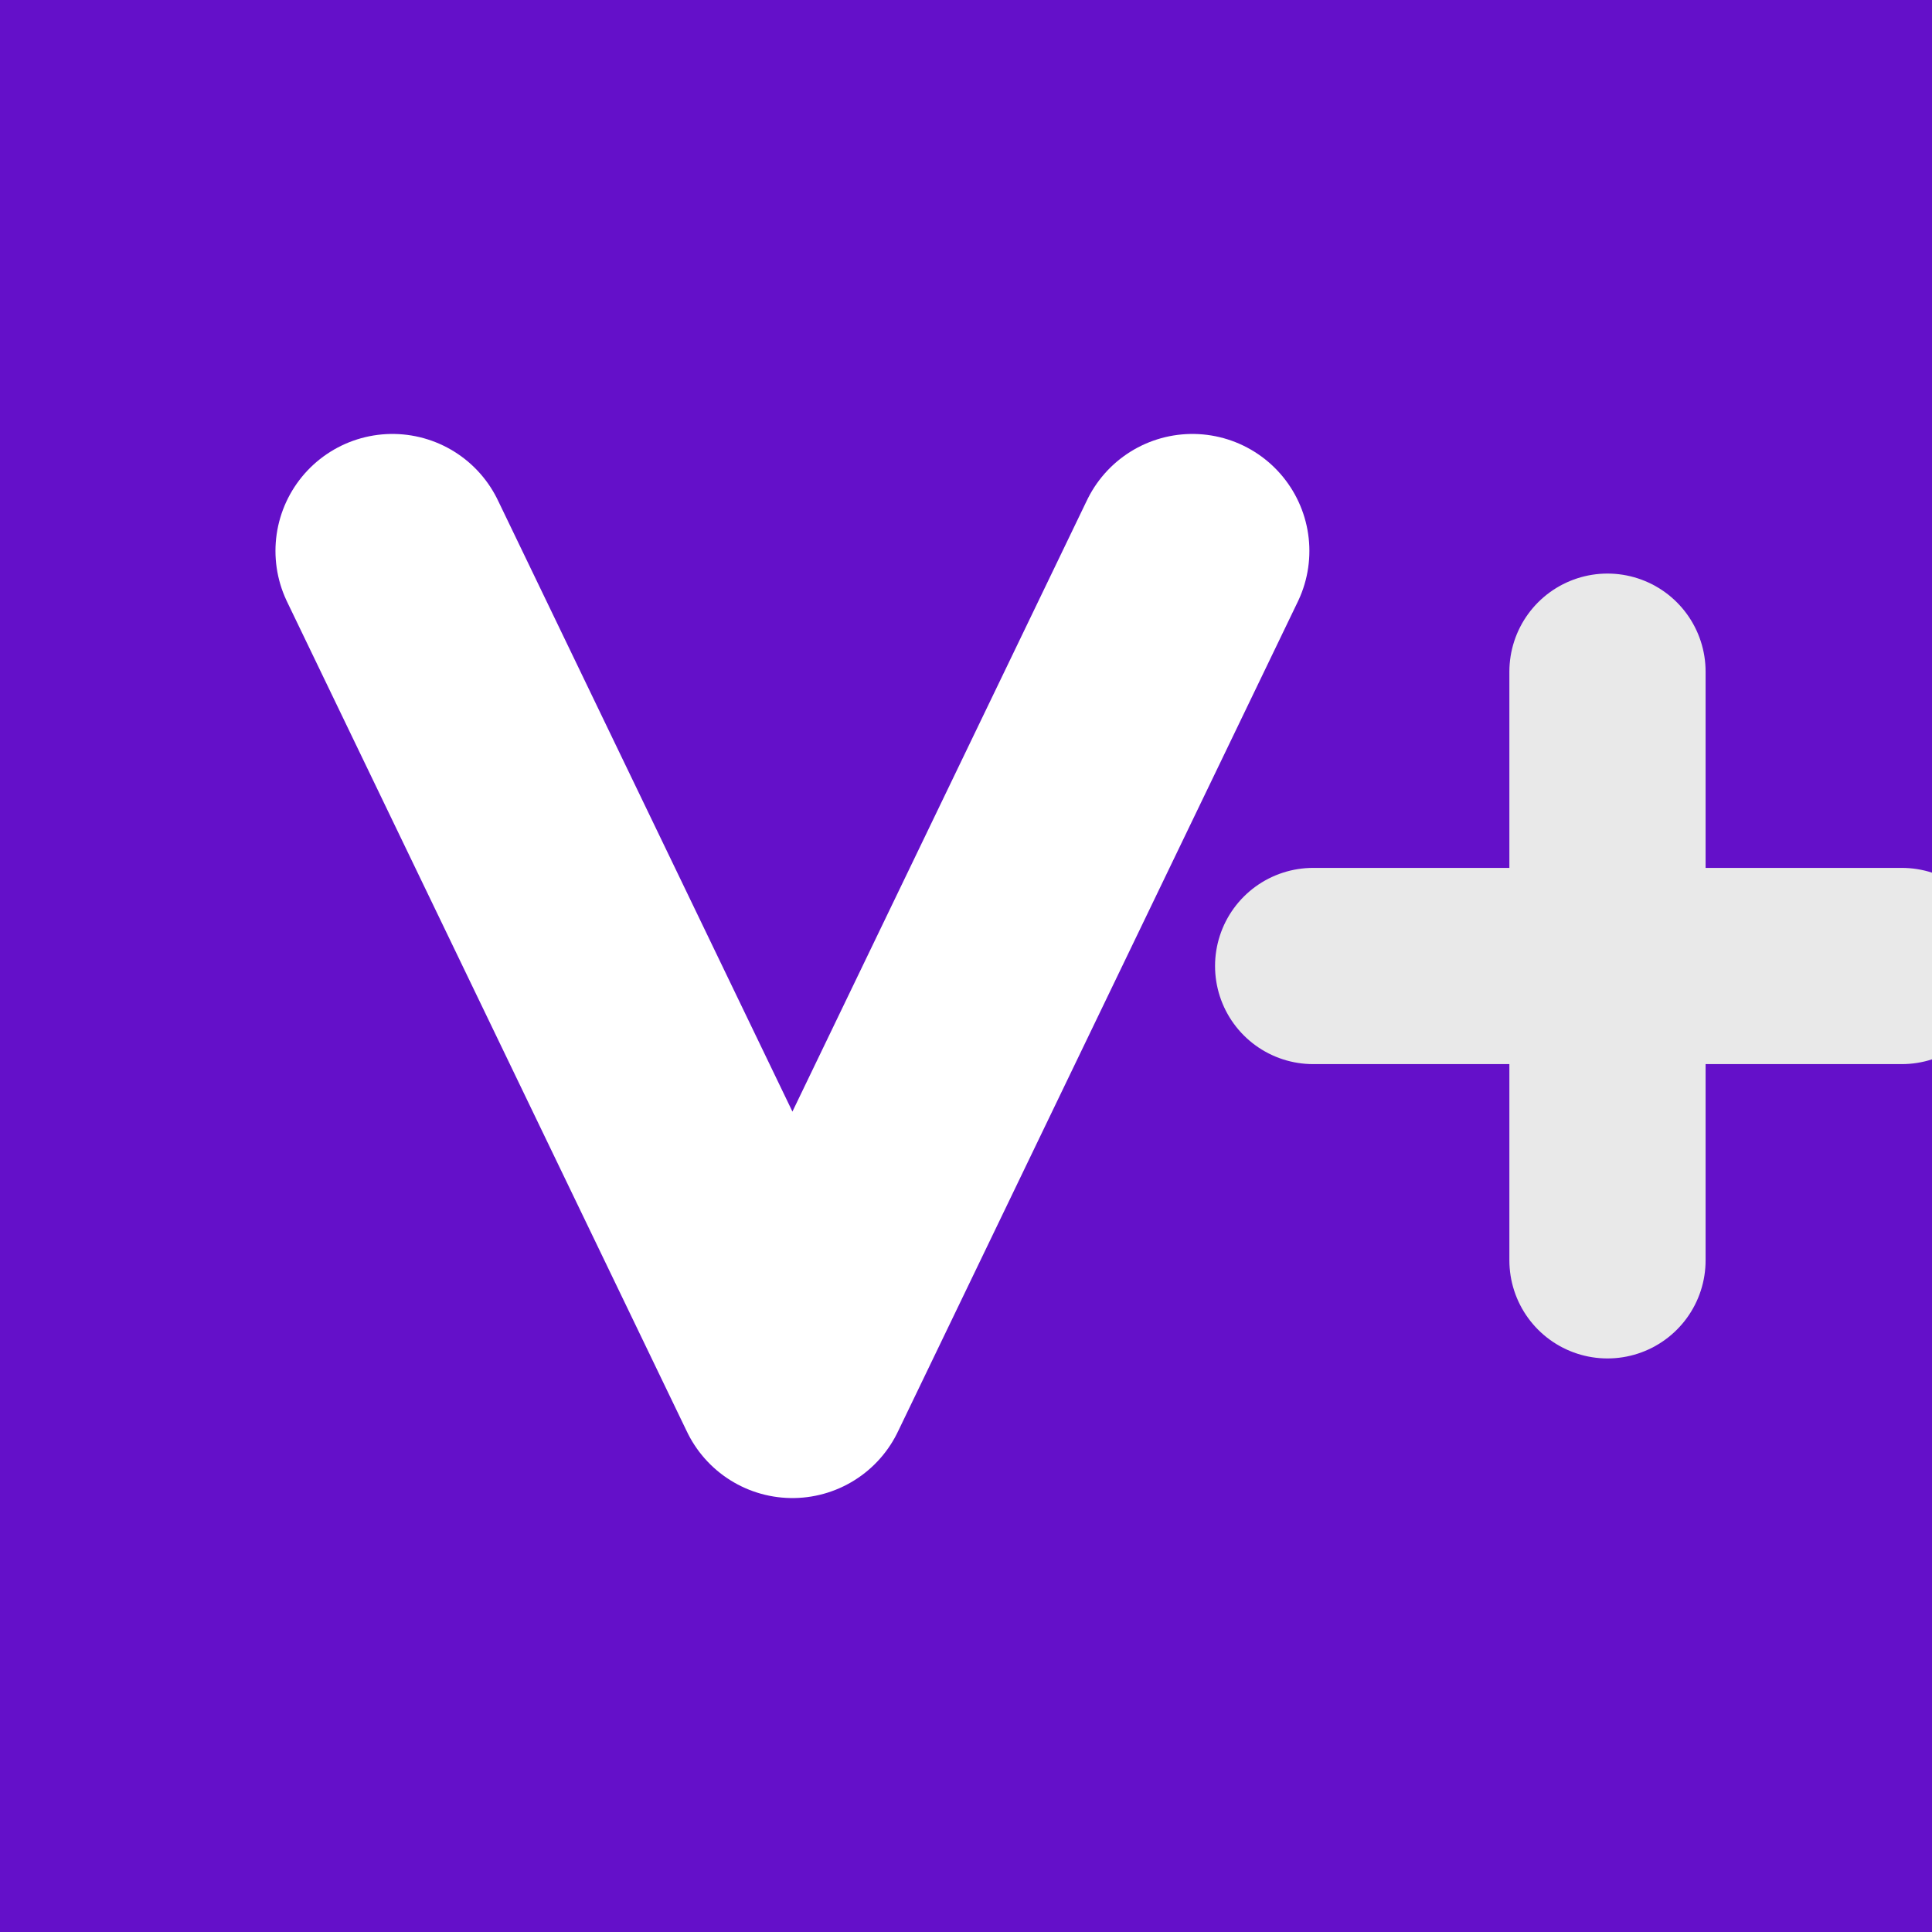
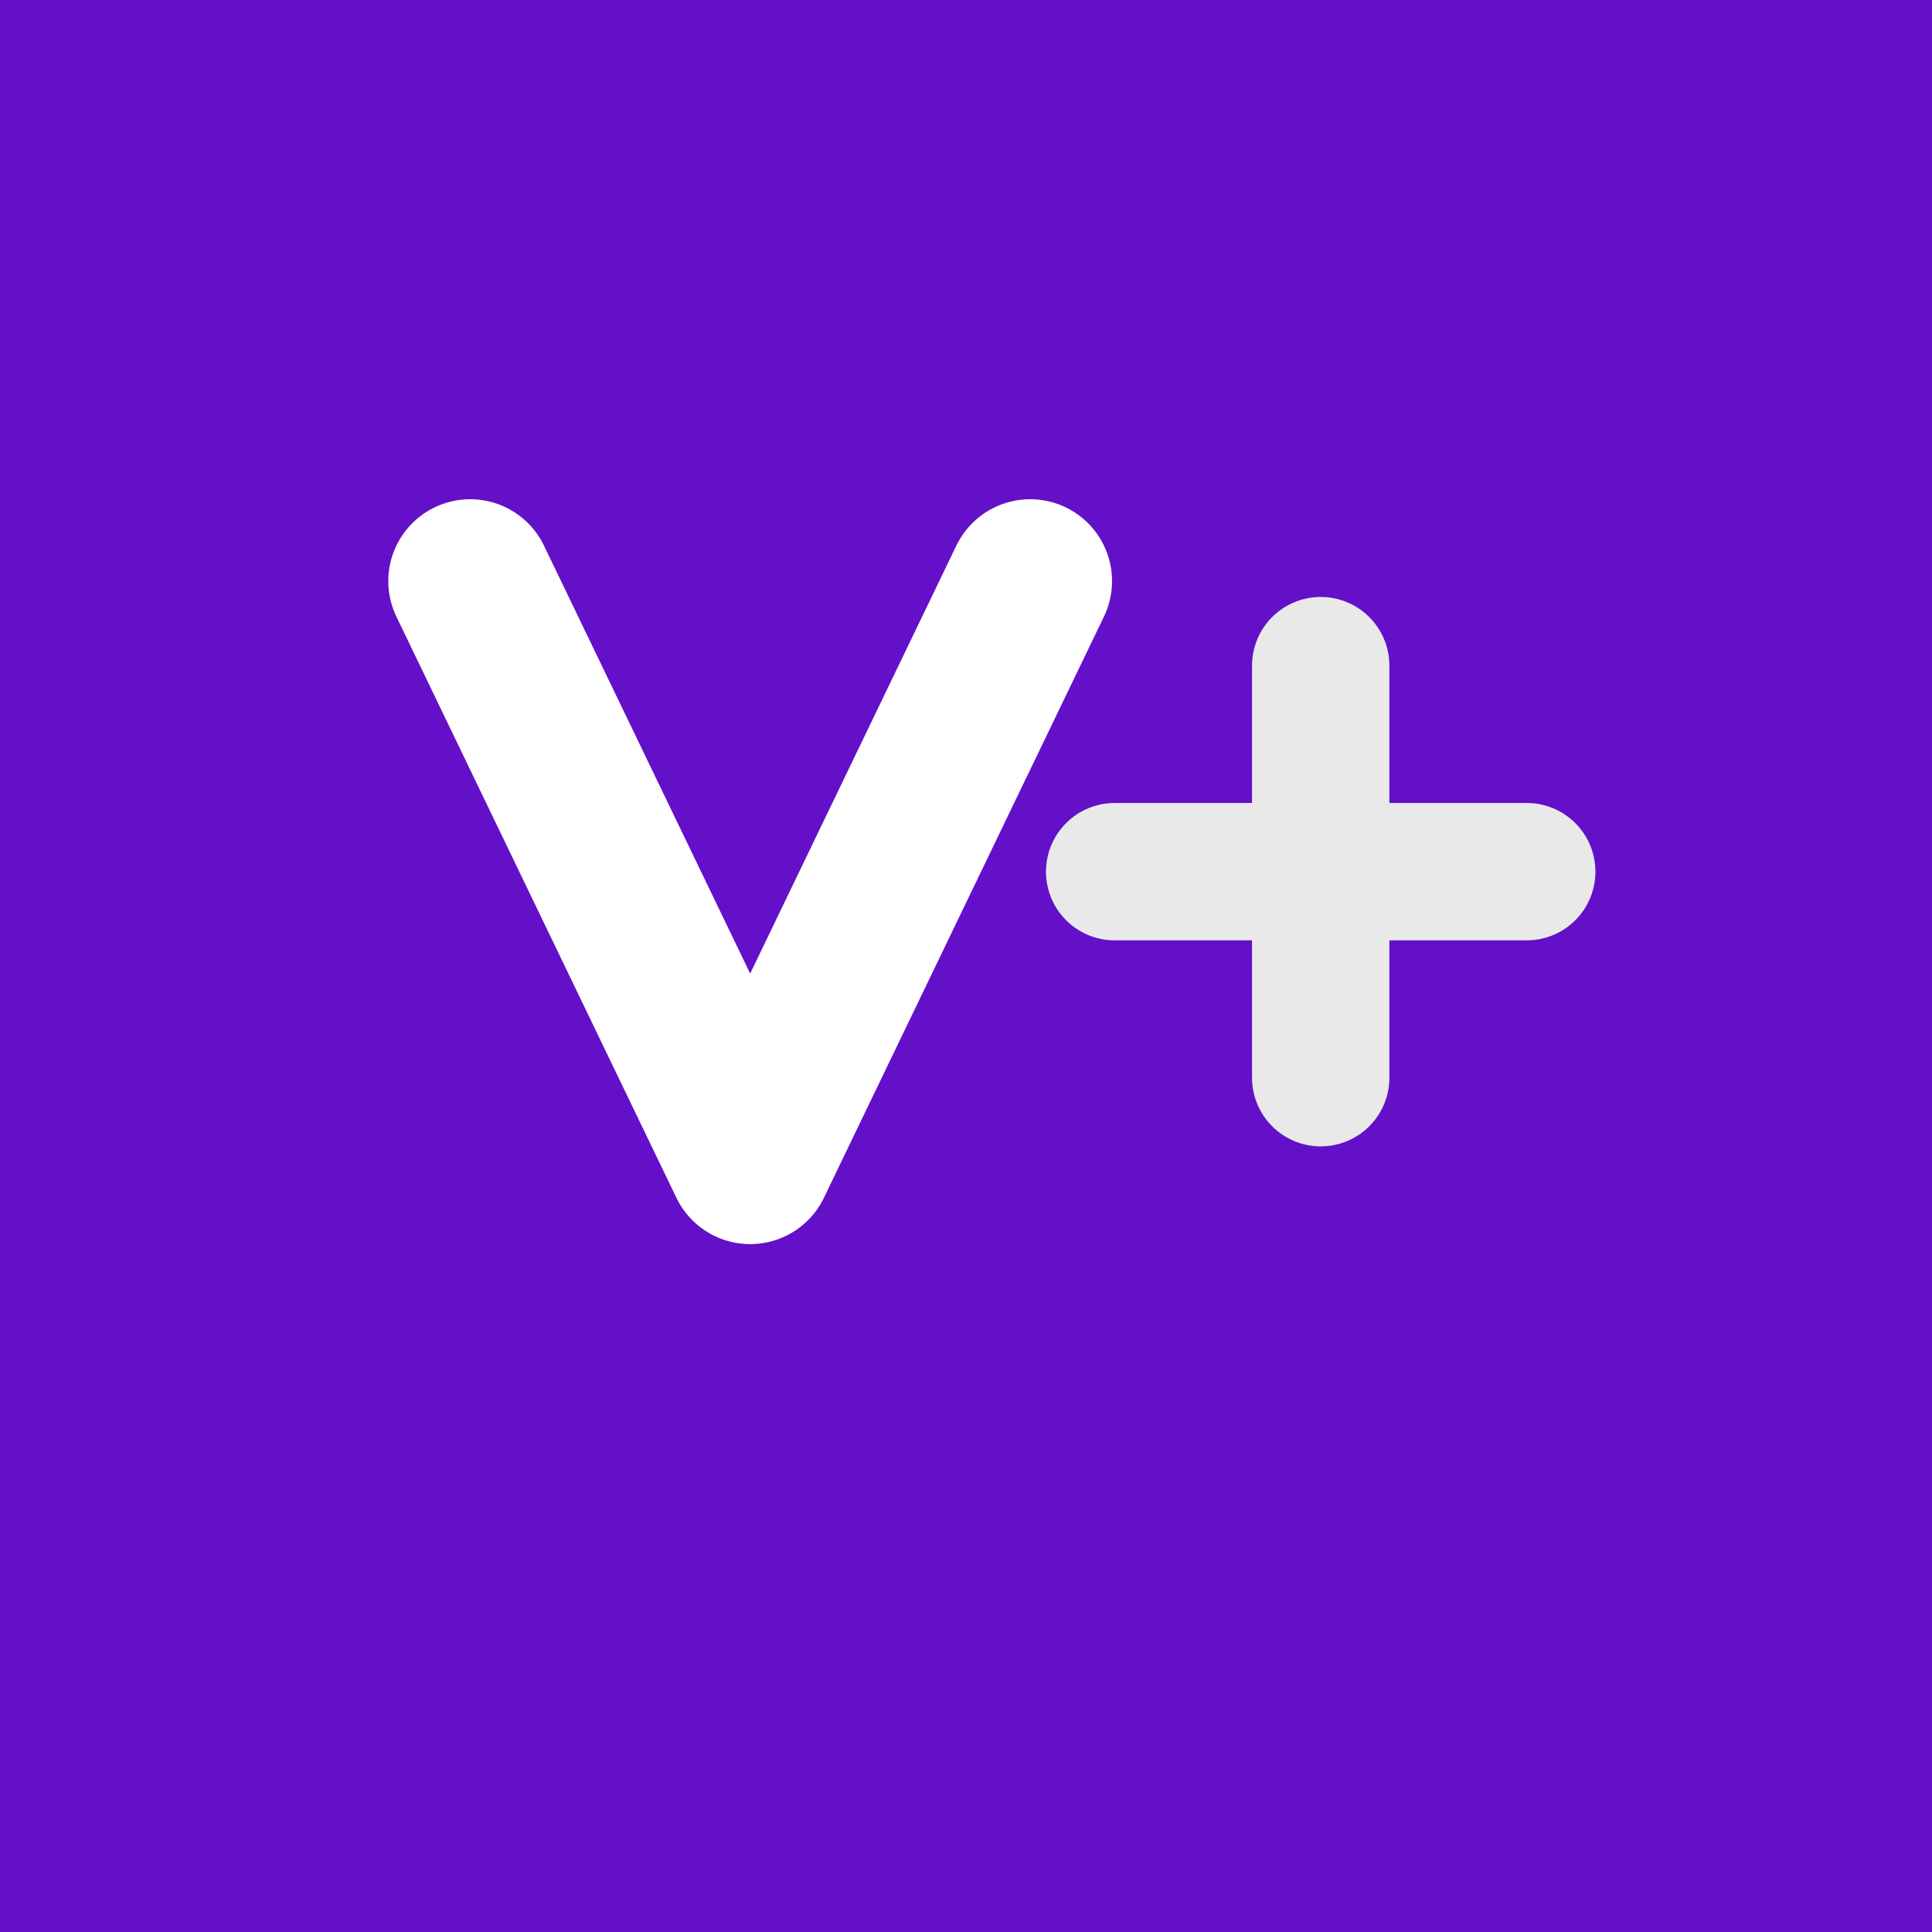
<svg xmlns="http://www.w3.org/2000/svg" width="512" height="512" viewBox="0 0 512 512">
-   <rect width="512" height="512" rx="0" fill="#6410C9" />
-   <g transform="translate(86 86)">
+   <rect width="512" height="512" fill="#6410C9" />
+   <g transform="translate(112 112) scale(.70)">
    <path d="M18 60 L124 280 L230 60" fill="none" stroke="#FFFFFF" stroke-width="62" stroke-linecap="round" stroke-linejoin="round" />
    <path d="M340 92 V248 M262 170 H418" fill="none" stroke="#E9E9E9" stroke-width="52" stroke-linecap="round" />
  </g>
</svg>
